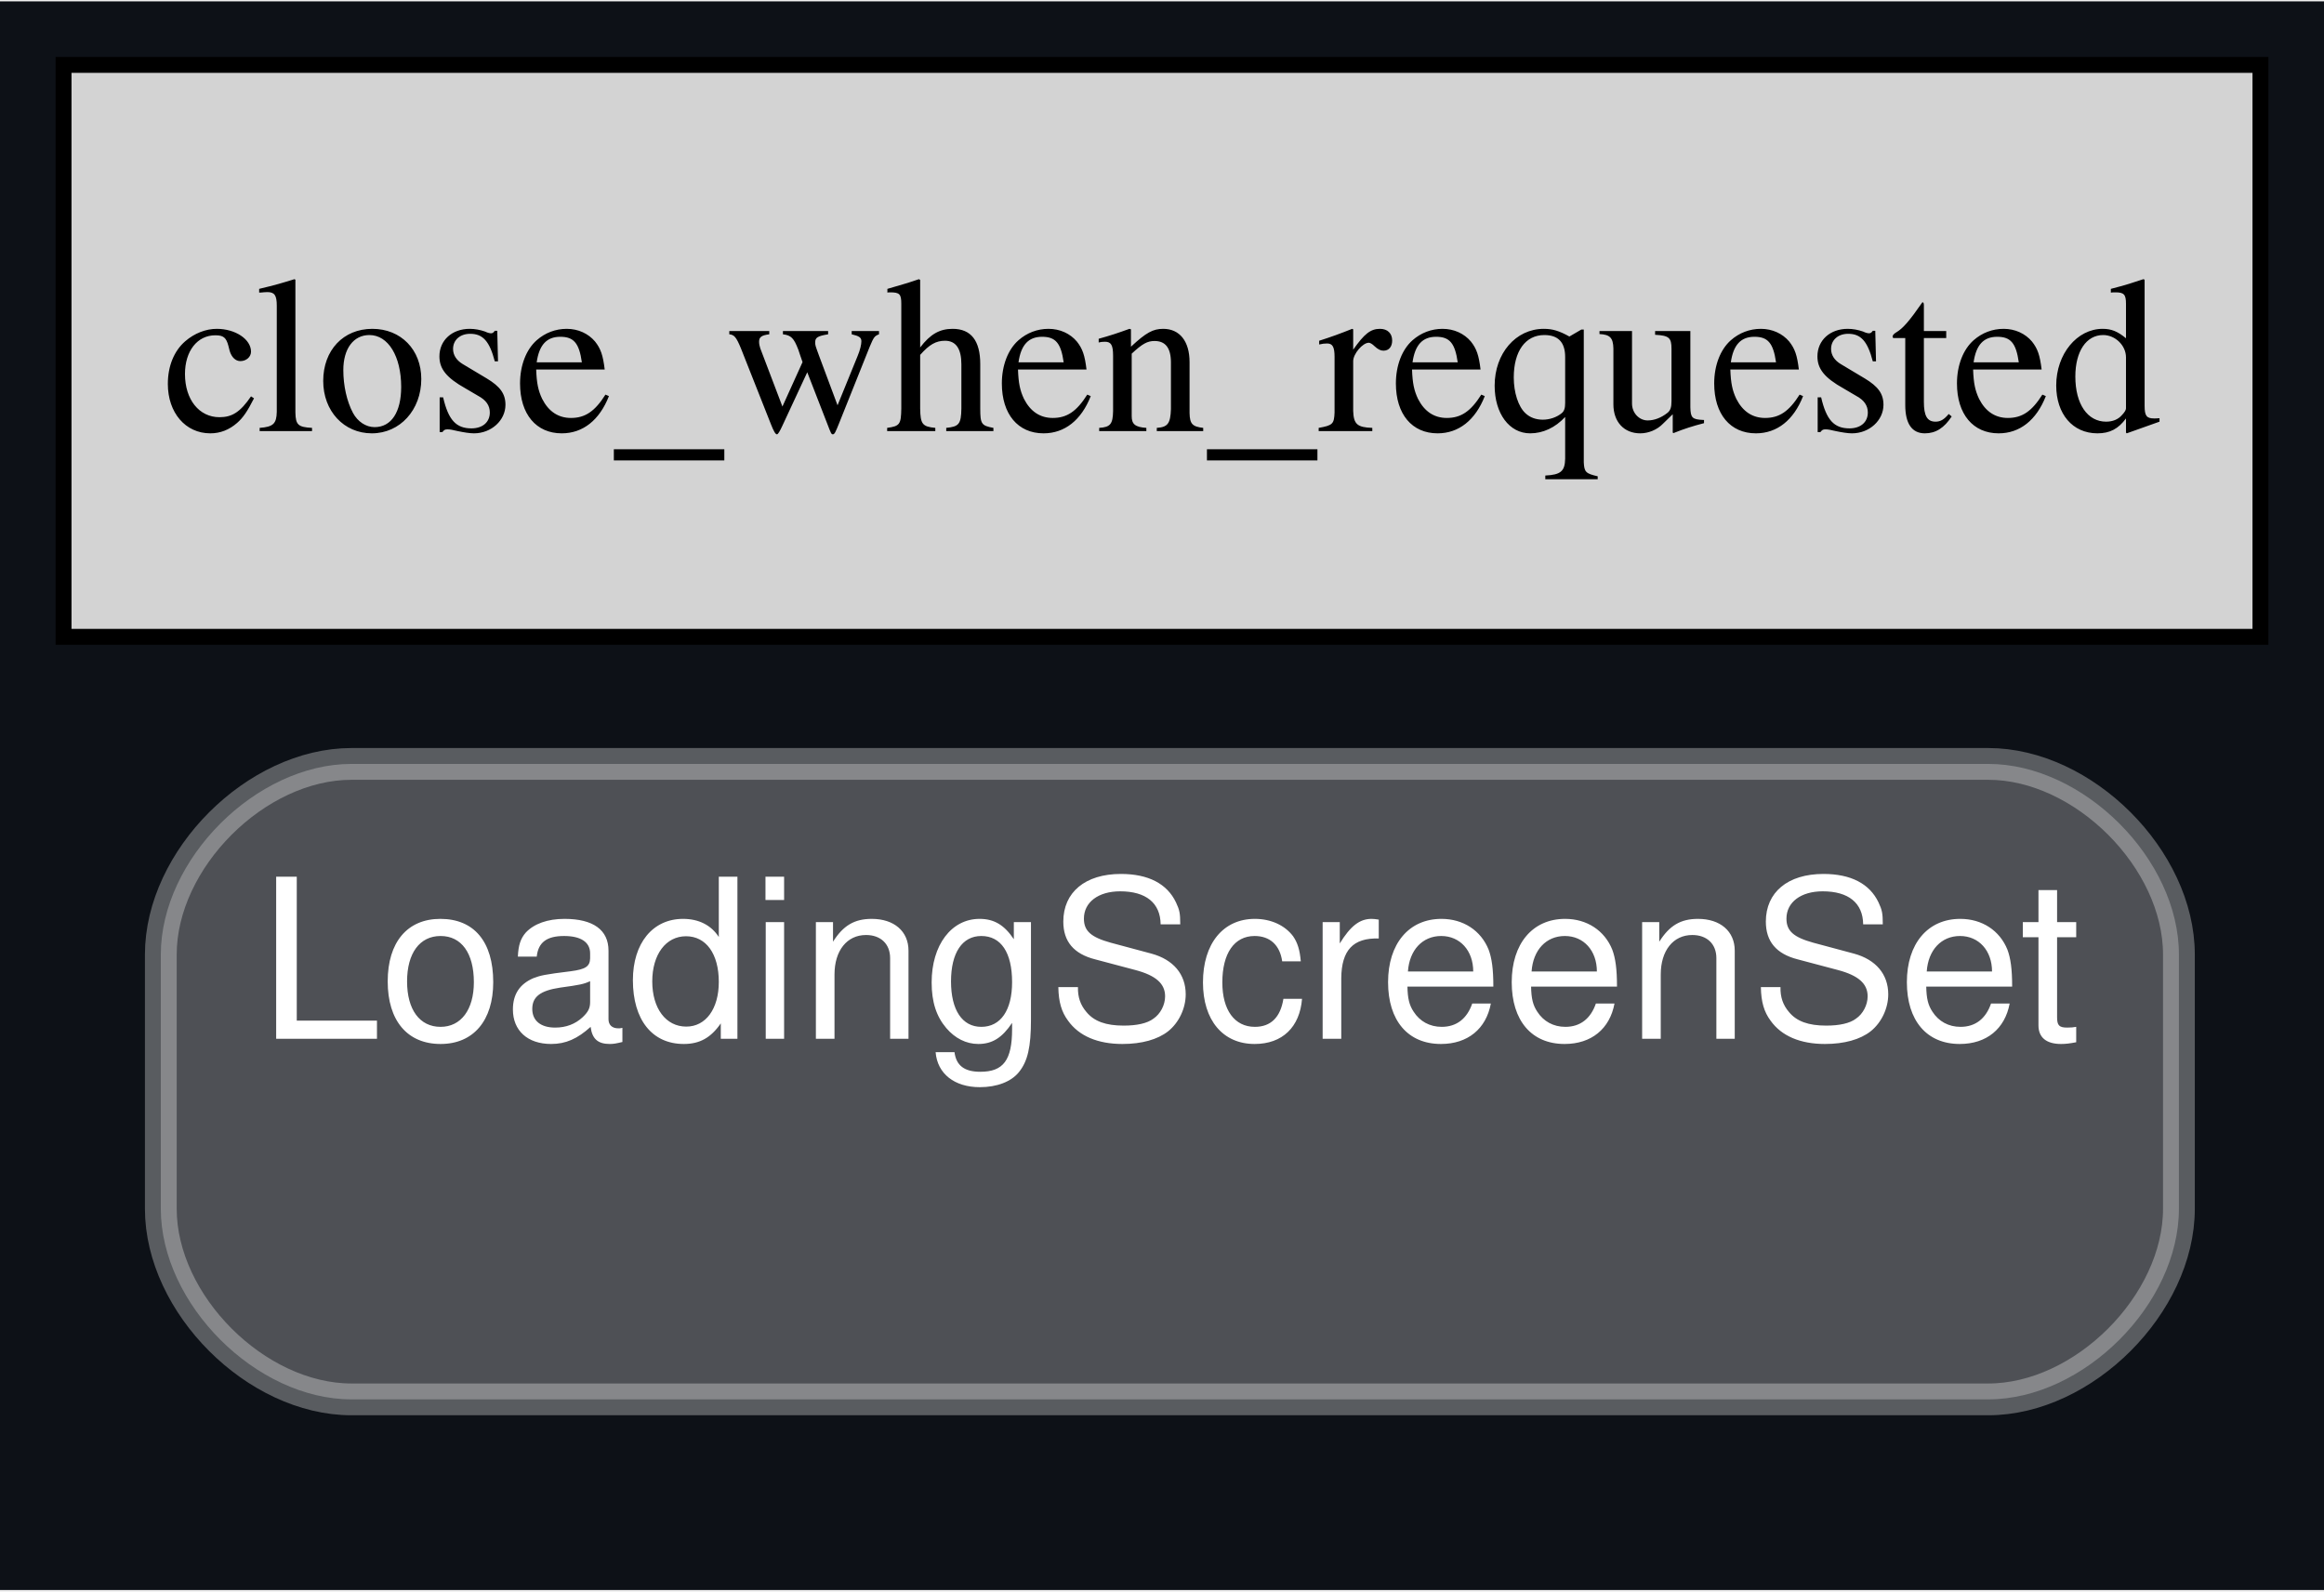
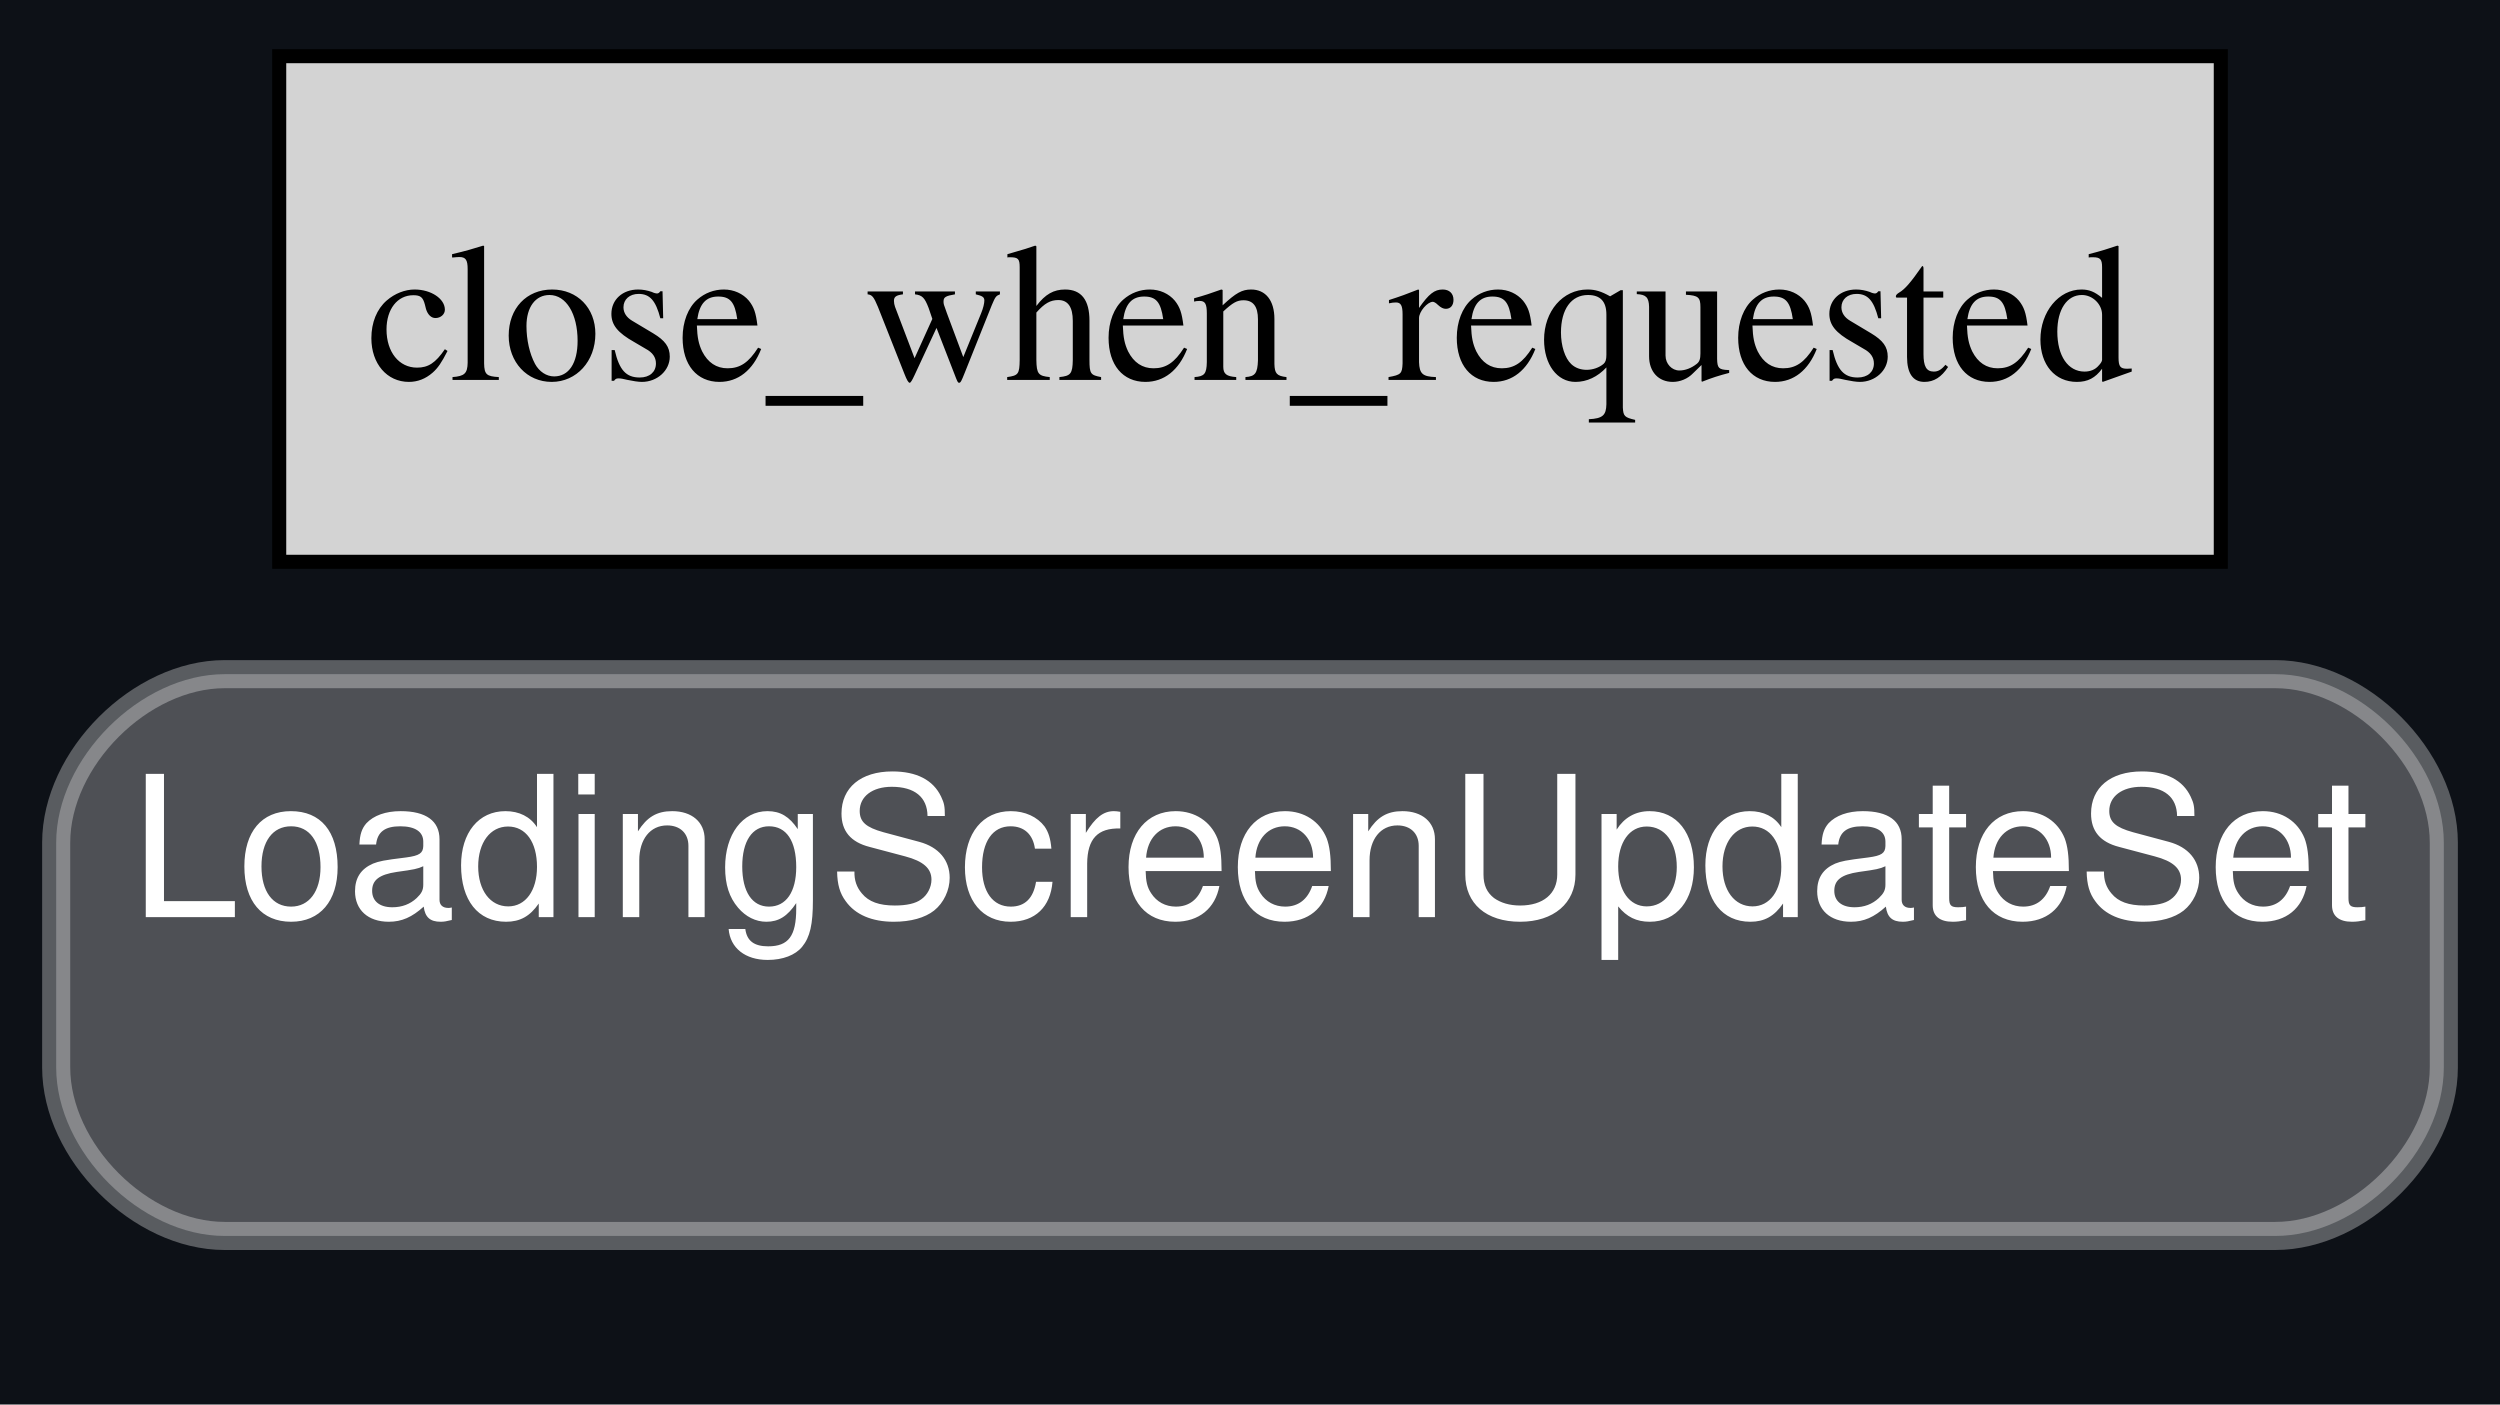
- <svg xmlns="http://www.w3.org/2000/svg" xmlns:xlink="http://www.w3.org/1999/xlink" width="146pt" height="100pt" viewBox="0.00 0.00 146.25 100.00">
+ <svg xmlns="http://www.w3.org/2000/svg" xmlns:xlink="http://www.w3.org/1999/xlink" width="178pt" height="100pt" viewBox="0.00 0.00 178.00 100.00">
  <g id="graph0" class="graph" transform="scale(1 1) rotate(0) translate(4 96)">
-     <polygon fill="#0d1117" stroke="none" points="-4,4 -4,-96 142.25,-96 142.25,4 -4,4" />
+     <polygon fill="#0d1117" stroke="none" points="-4,4 -4,-96 174,-96 174,4 -4,4" />
    <g id="clust1" class="cluster">
      <g id="a_clust1">
-         <a xlink:title="LoadingScreenSet">
-           <path fill="#ffffff" fill-opacity="0.267" stroke="#ffffff" stroke-width="2" stroke-opacity="0.314" d="M18.12,-8C18.12,-8 121.12,-8 121.12,-8 127.12,-8 133.12,-14 133.12,-20 133.12,-20 133.12,-36 133.12,-36 133.12,-42 127.12,-48 121.12,-48 121.12,-48 18.12,-48 18.12,-48 12.12,-48 6.12,-42 6.12,-36 6.12,-36 6.12,-20 6.12,-20 6.12,-14 12.12,-8 18.12,-8" />
-           <text text-anchor="middle" x="69.62" y="-30.7" font-family="Helvetica,sans-Serif" font-size="14.00" fill="#ffffff">LoadingScreenSet</text>
+         <a xlink:title="LoadingScreenUpdateSet">
+           <path fill="#ffffff" fill-opacity="0.267" stroke="#ffffff" stroke-width="2" stroke-opacity="0.314" d="M12,-8C12,-8 158,-8 158,-8 164,-8 170,-14 170,-20 170,-20 170,-36 170,-36 170,-42 164,-48 158,-48 158,-48 12,-48 12,-48 6,-48 0,-42 0,-36 0,-36 0,-20 0,-20 0,-14 6,-8 12,-8" />
+           <text text-anchor="middle" x="85" y="-30.7" font-family="Helvetica,sans-Serif" font-size="14.00" fill="#ffffff">LoadingScreenUpdateSet</text>
        </a>
      </g>
    </g>
    <g id="node2" class="node">
      <g id="a_node2">
        <a xlink:title="bevy_window::system::close_when_requested">
-           <polygon fill="lightgrey" stroke="black" points="138.25,-92 0,-92 0,-56 138.25,-56 138.25,-92" />
-           <text text-anchor="middle" x="69.12" y="-68.95" font-family="Times,serif" font-size="14.00">close_when_requested</text>
+           <polygon fill="lightgrey" stroke="black" points="154.12,-92 15.88,-92 15.88,-56 154.12,-56 154.12,-92" />
+           <text text-anchor="middle" x="85" y="-68.95" font-family="Times,serif" font-size="14.00">close_when_requested</text>
        </a>
      </g>
    </g>
  </g>
</svg>
